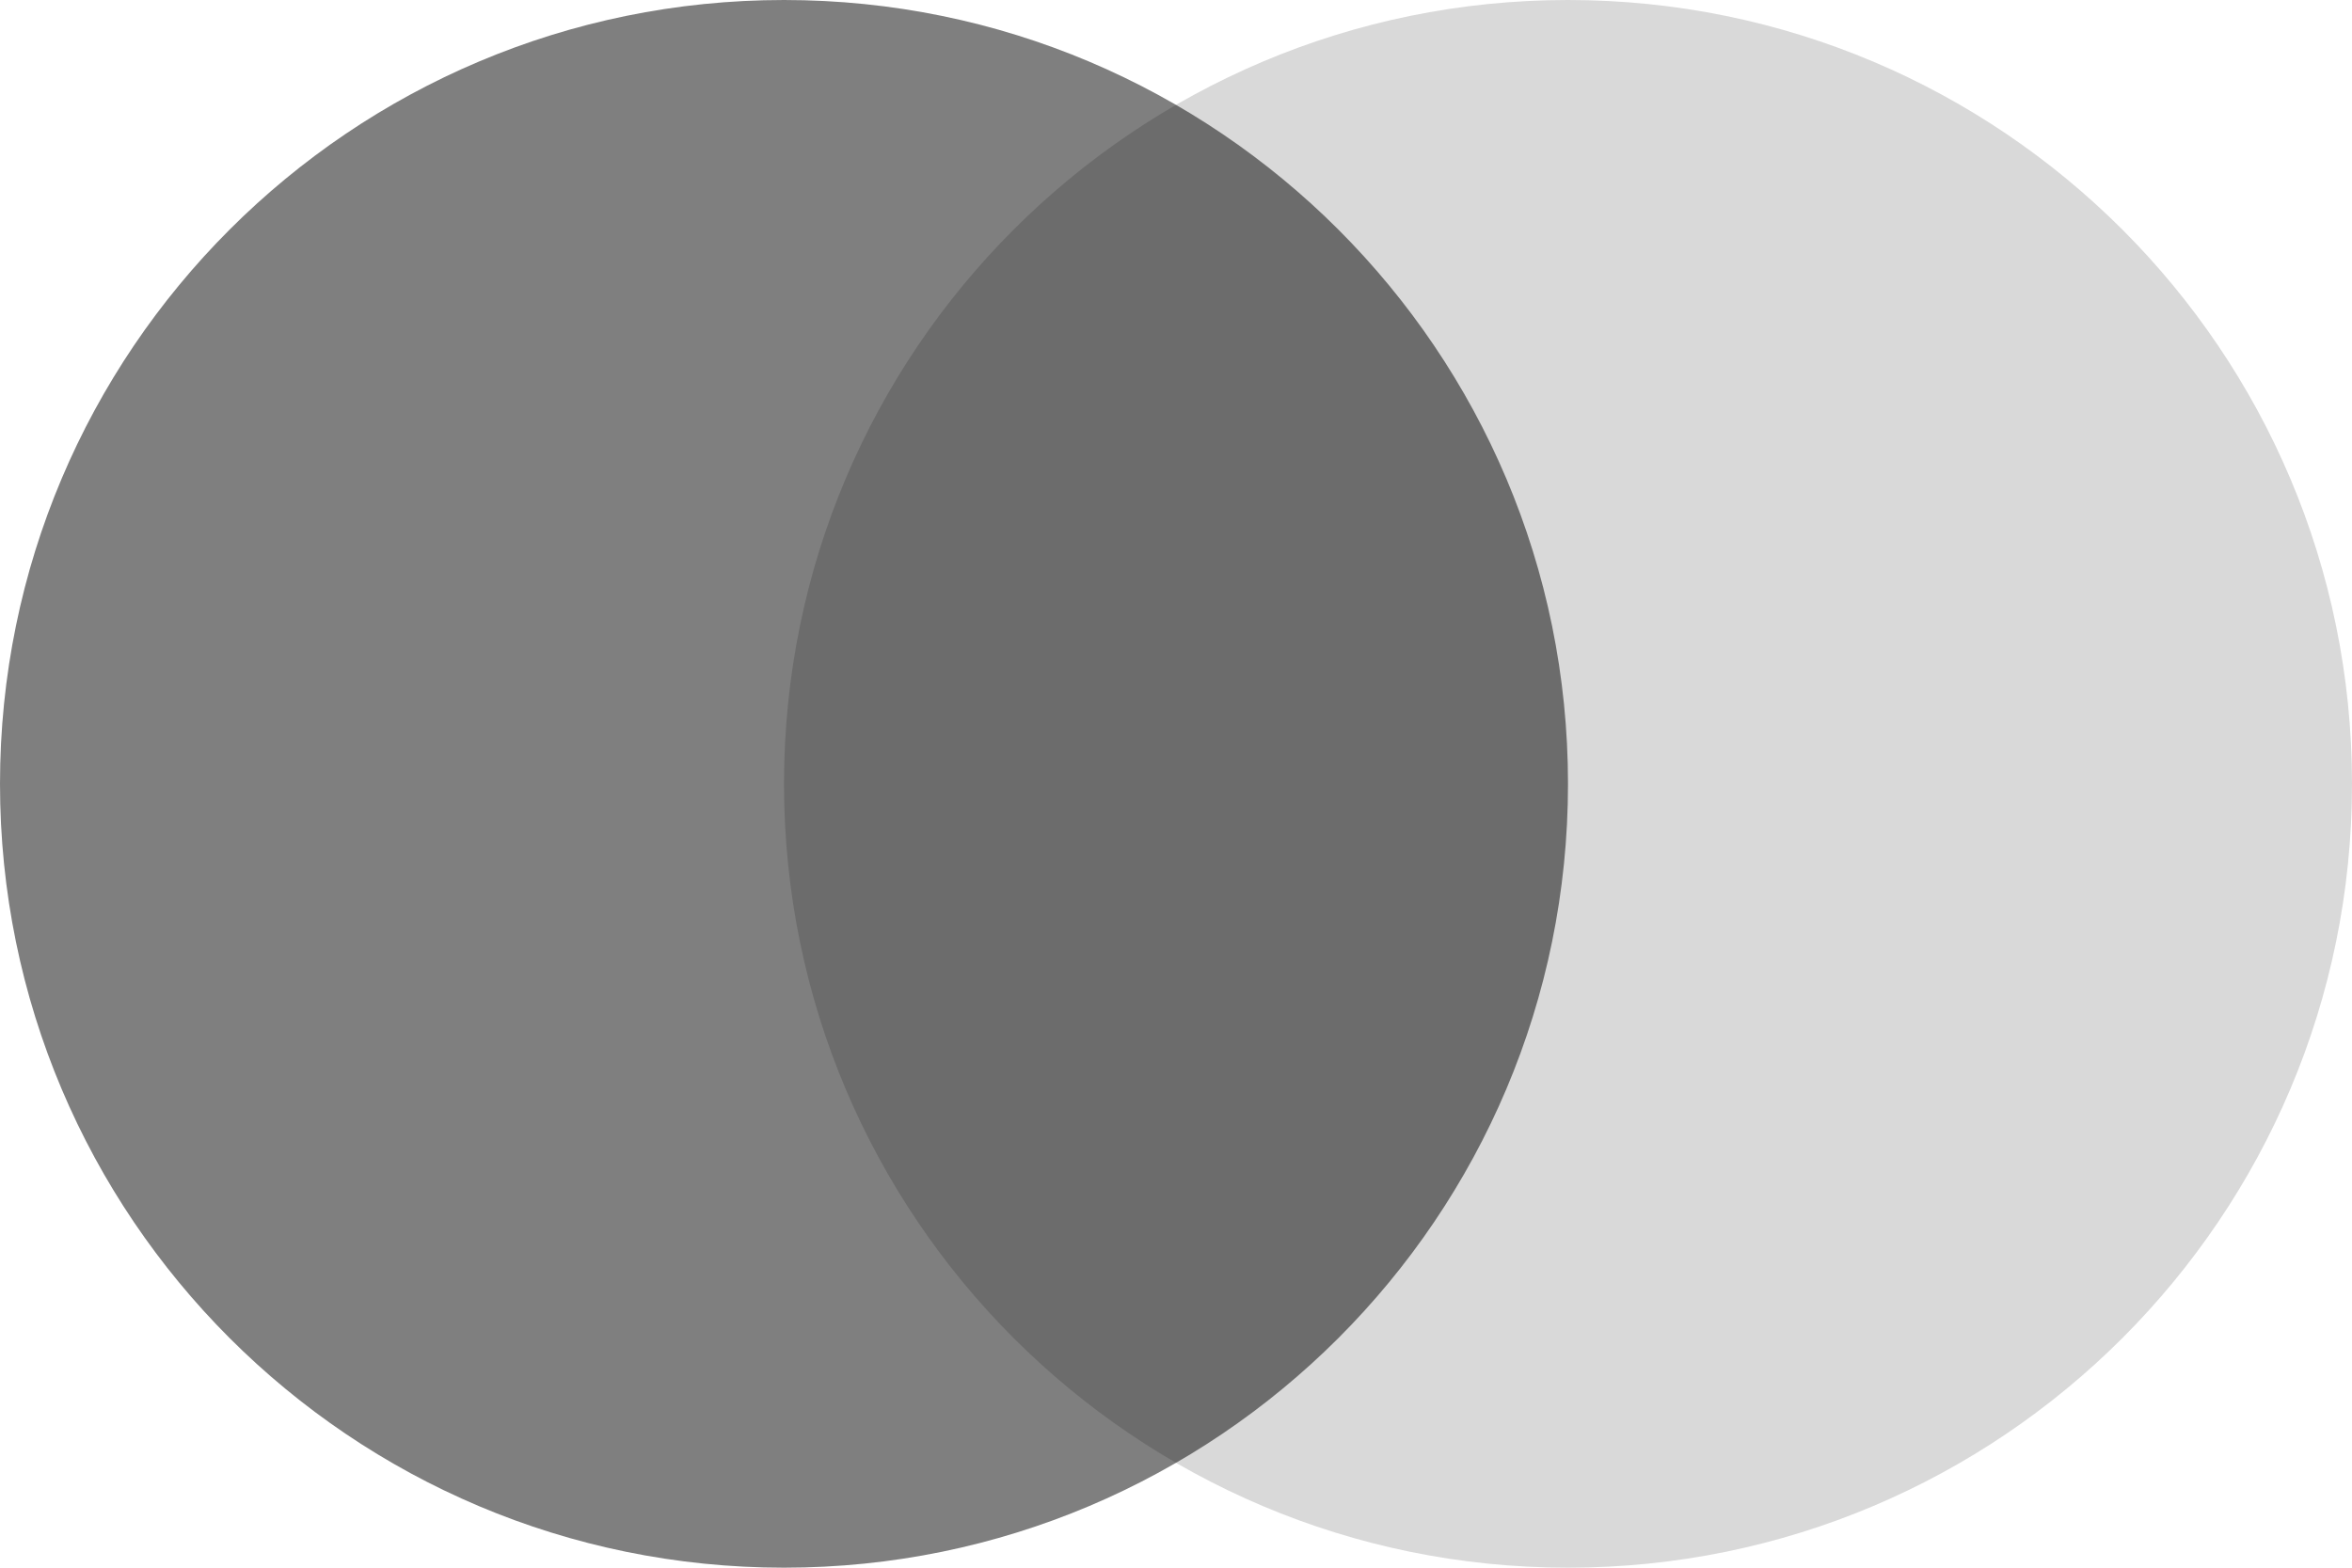
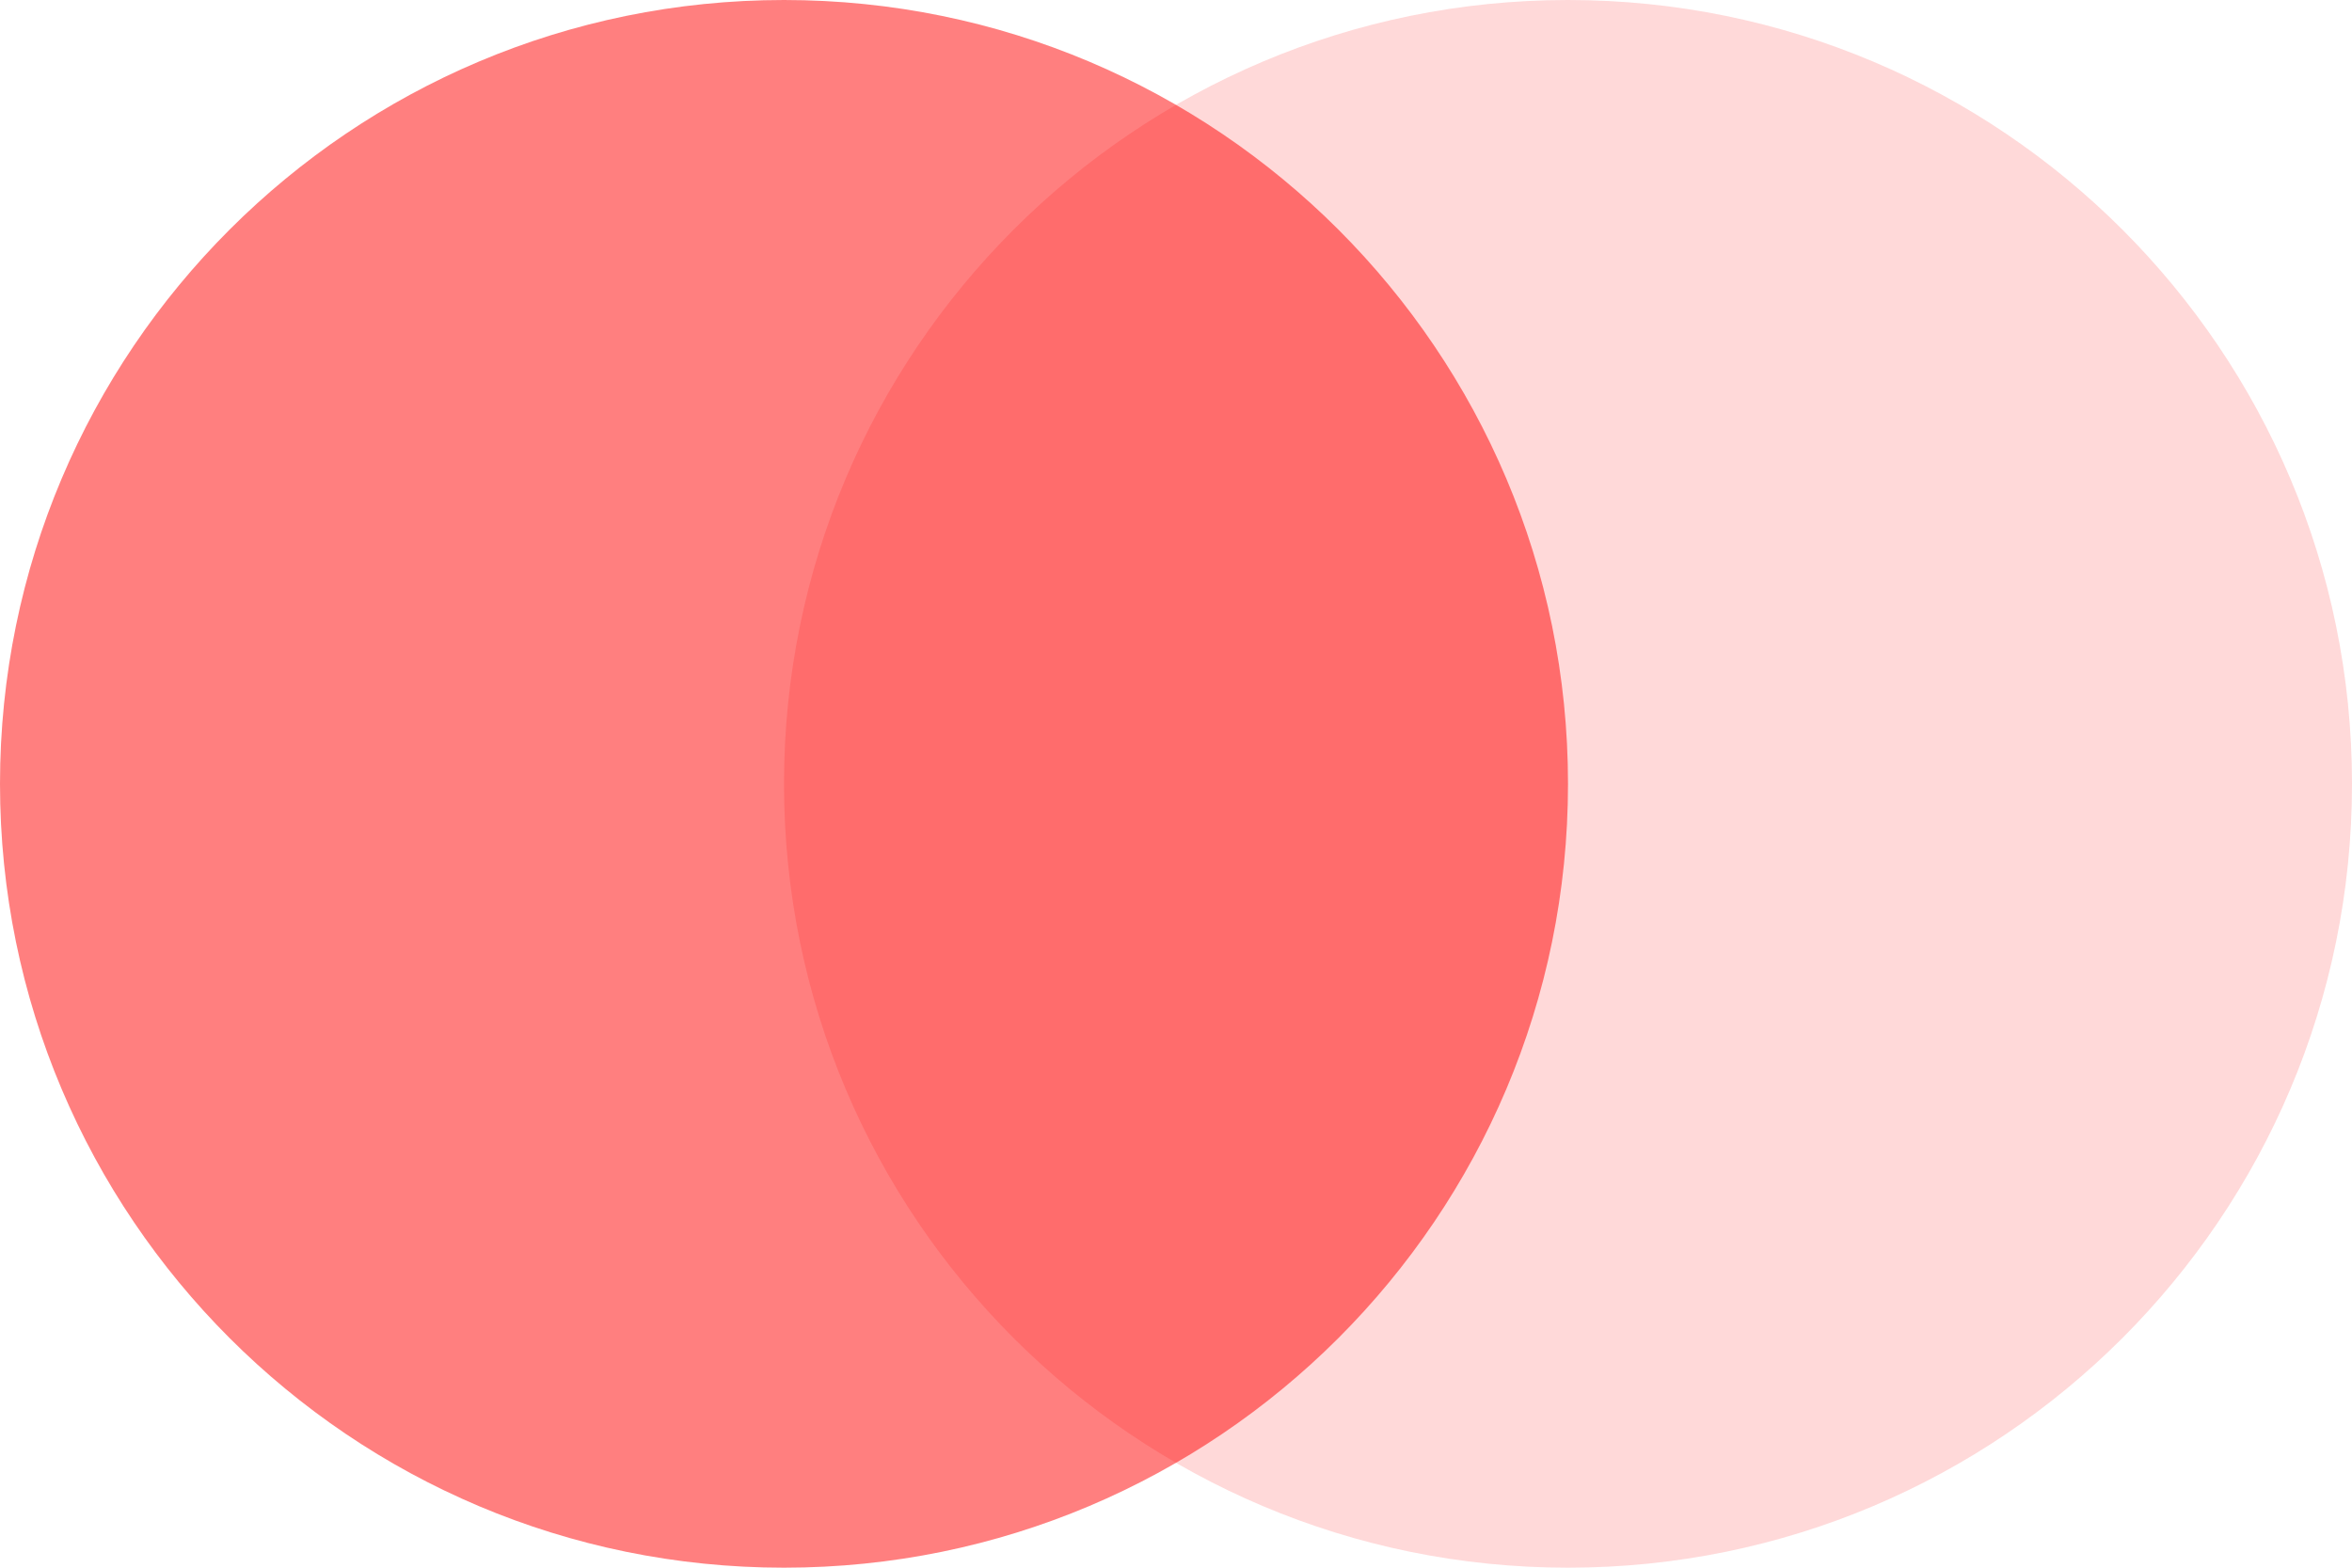
<svg xmlns="http://www.w3.org/2000/svg" width="150" height="100" viewBox="0 0 150 100" fill="none">
-   <circle cx="50" cy="50" r="50" fill="black" fill-opacity="0.5" />
-   <circle cx="100" cy="50" r="50" fill="black" fill-opacity="0.15" />
+   <circle cx="50" cy="50" r="50" fill="red" fill-opacity="0.5" />
+   <circle cx="100" cy="50" r="50" fill="red" fill-opacity="0.15" />
</svg>
